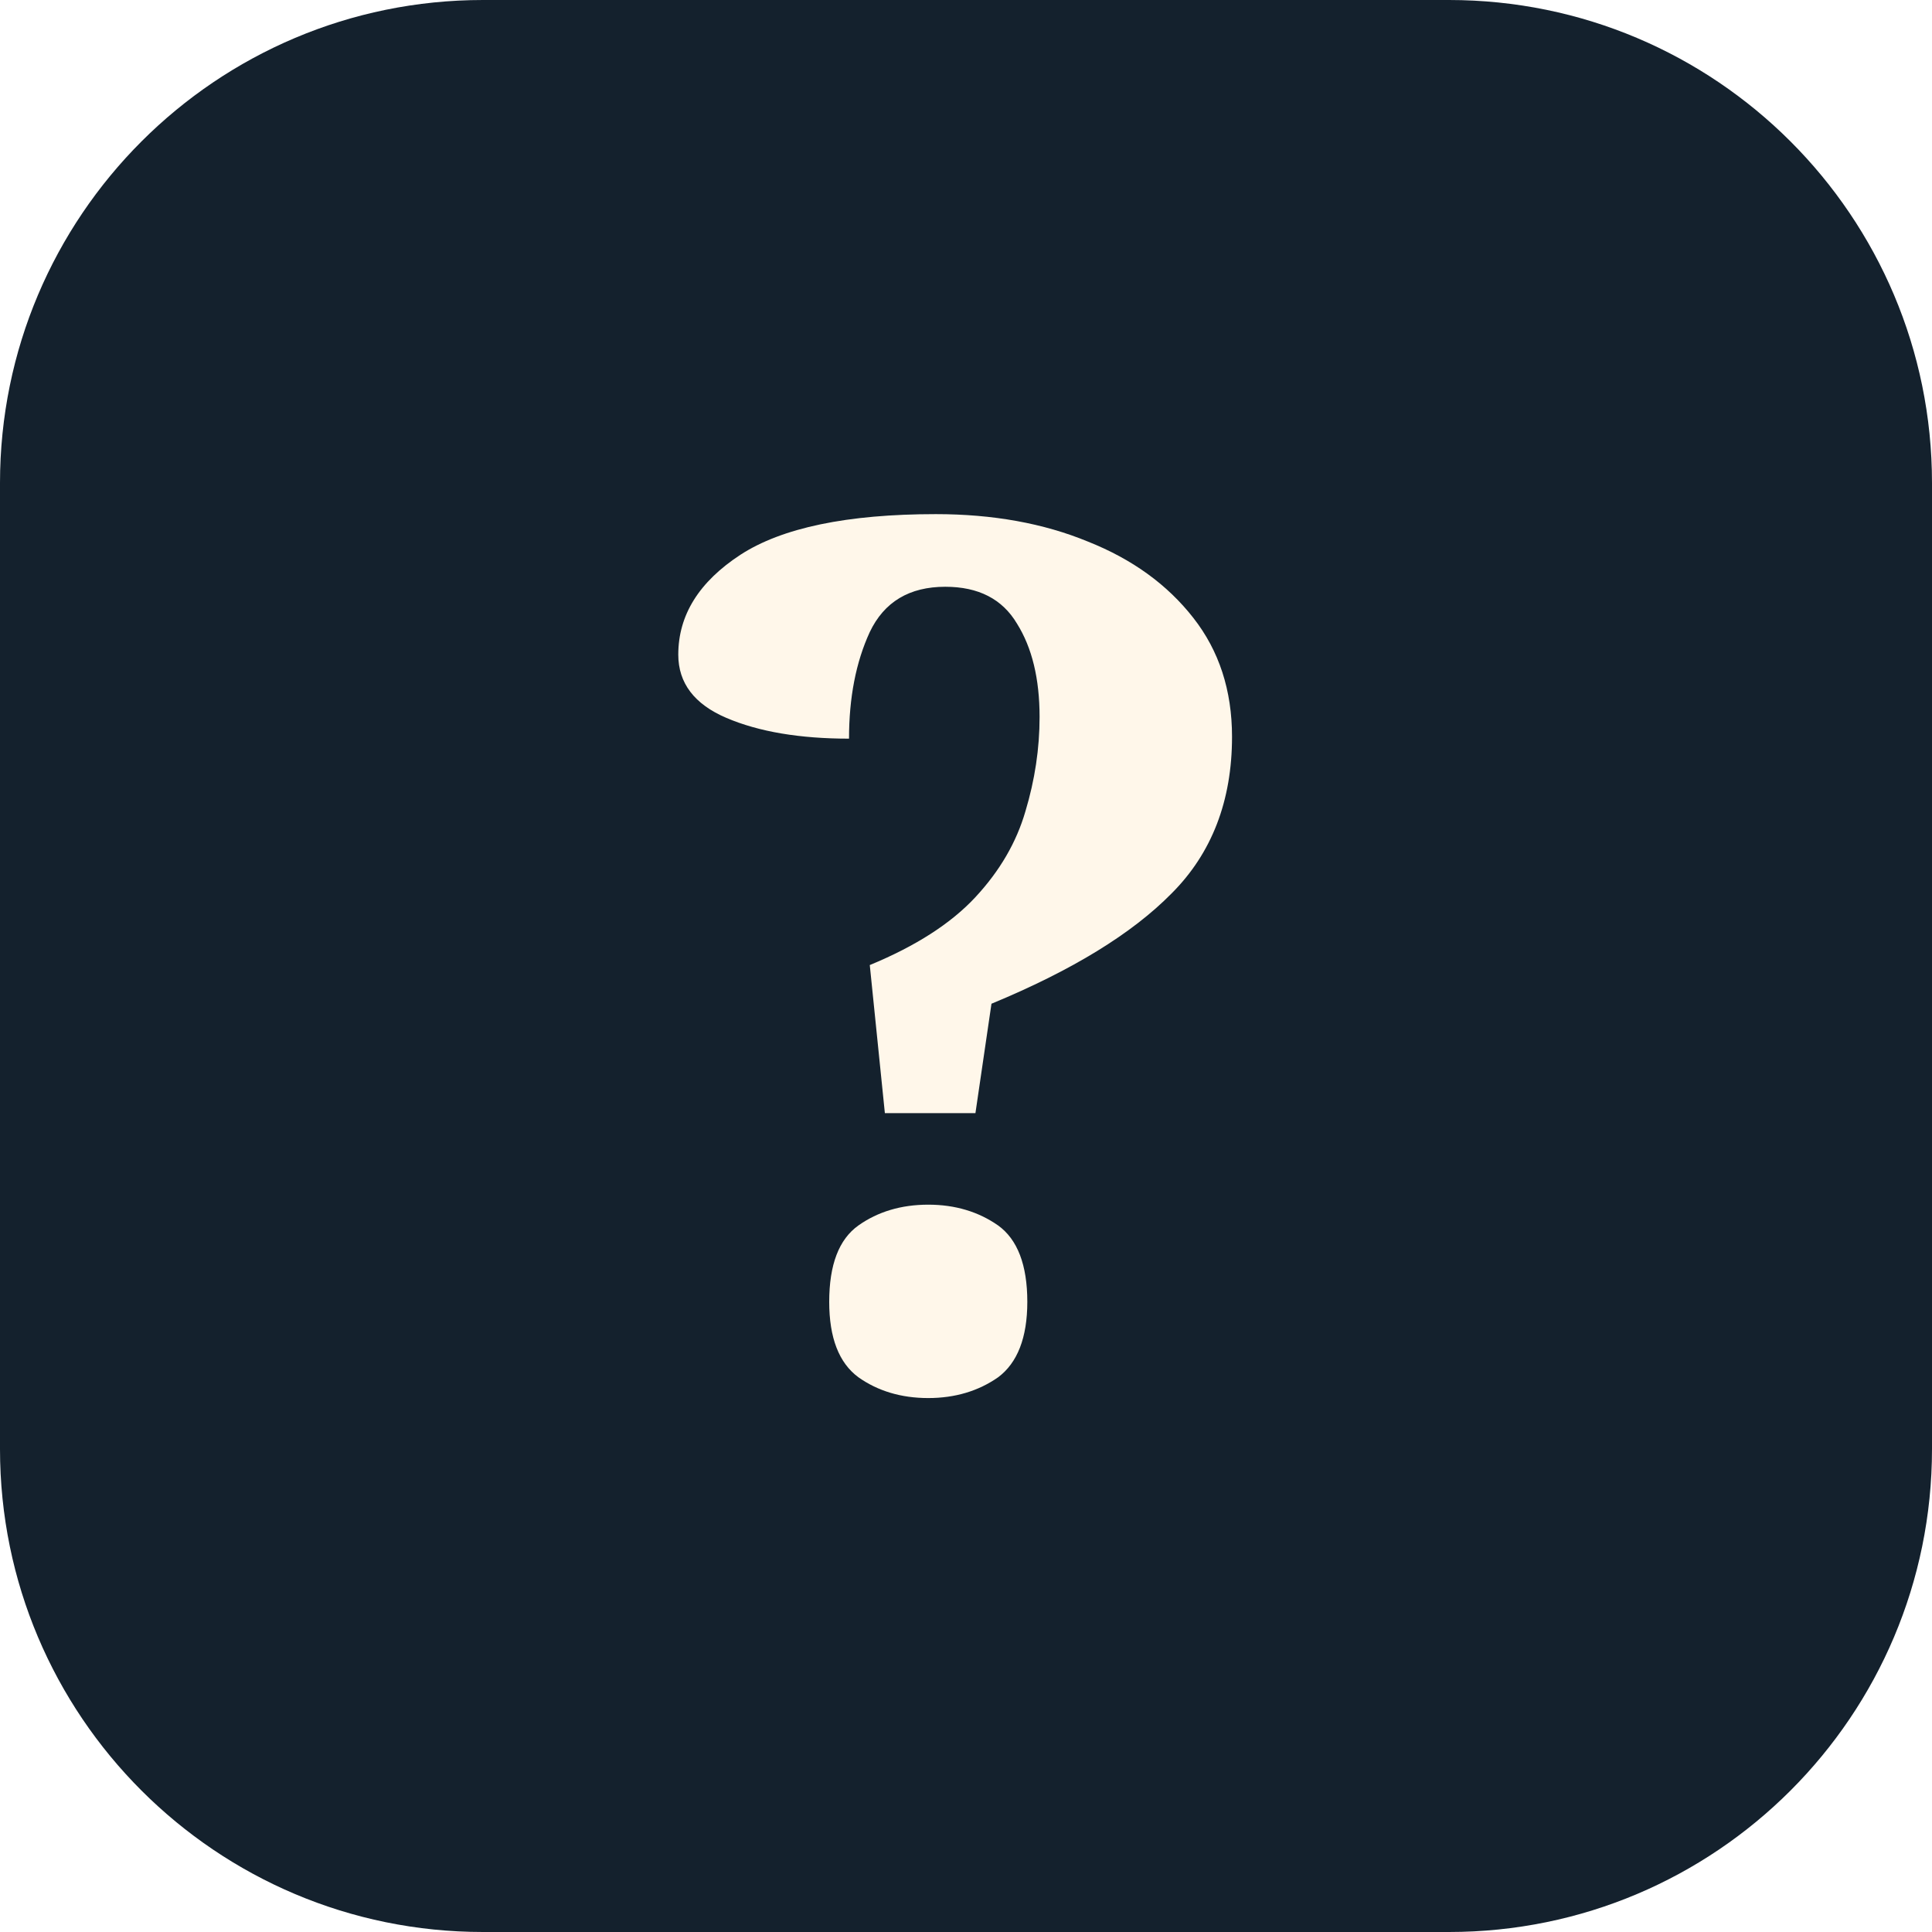
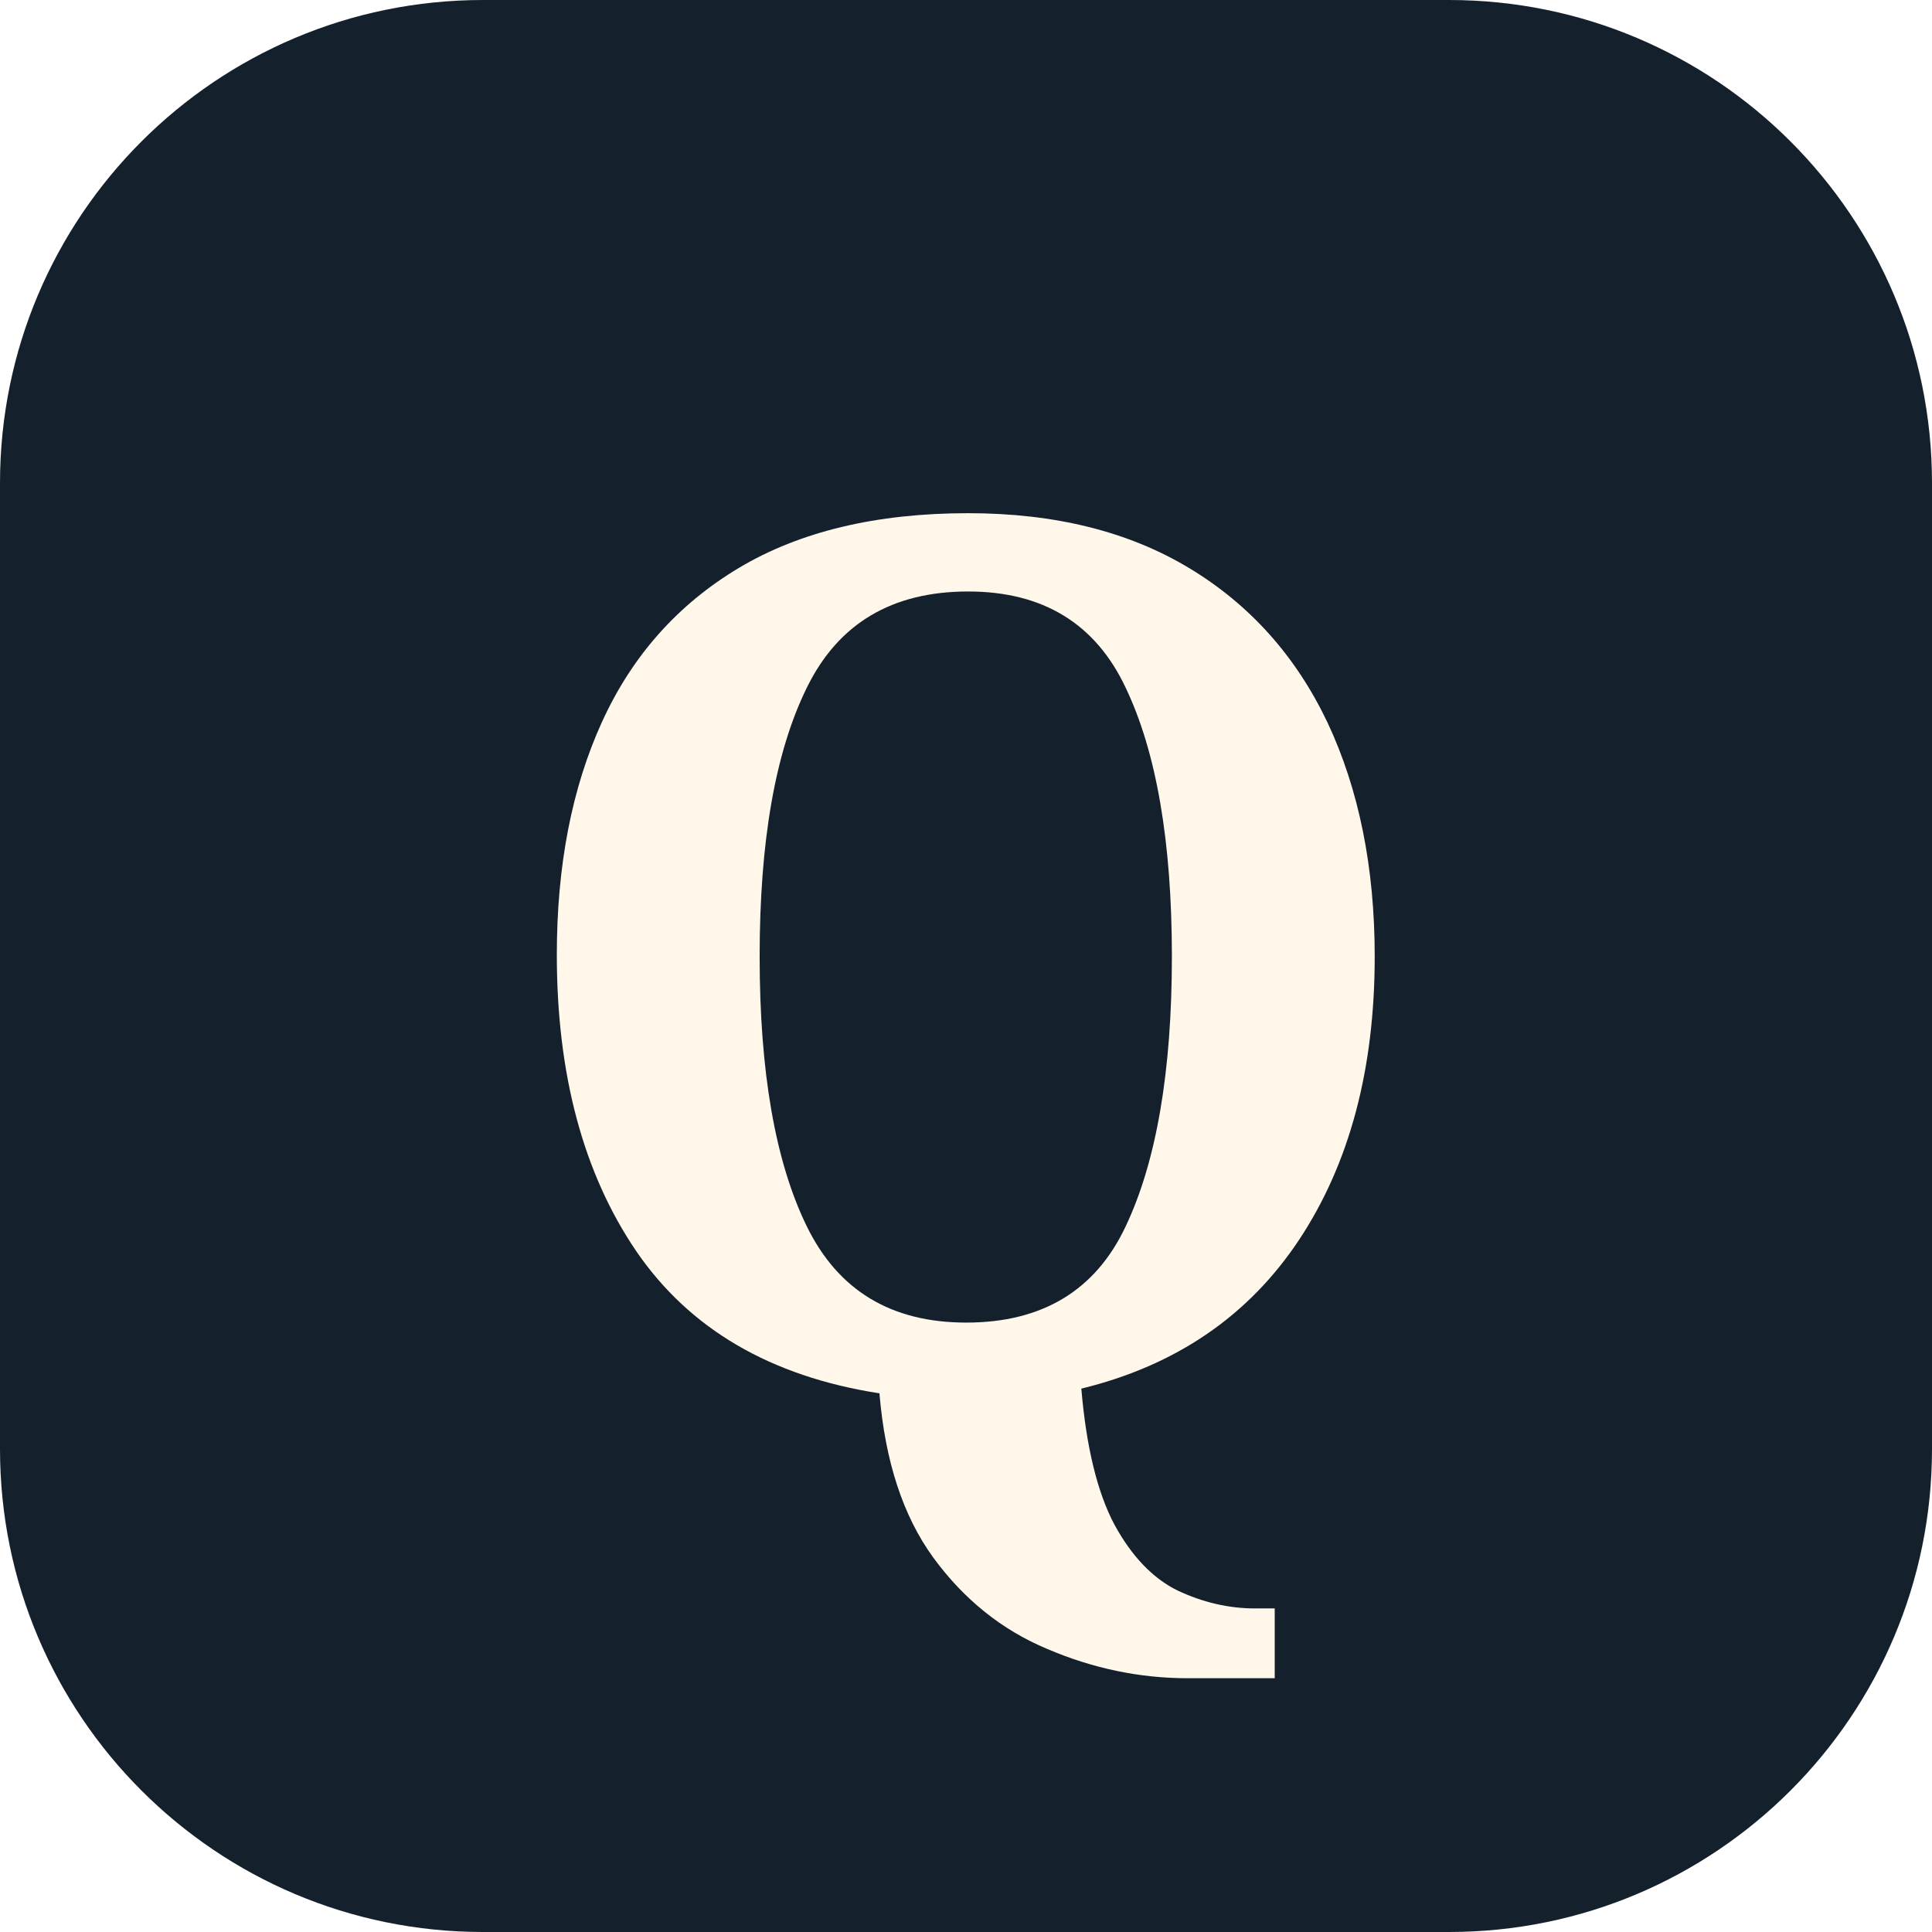
<svg xmlns="http://www.w3.org/2000/svg" viewBox="0 0 32 32">
  <rect width="32" height="32" rx="8" fill="#14212d" />
-   <text x="16" y="23" font-size="20" text-anchor="middle" fill="#fff7ea" font-family="serif" font-weight="bold">?</text>
+   <text x="16" y="23" font-size="20" text-anchor="middle" fill="#fff7ea" font-family="serif" font-weight="bold">Q</text>
</svg>
